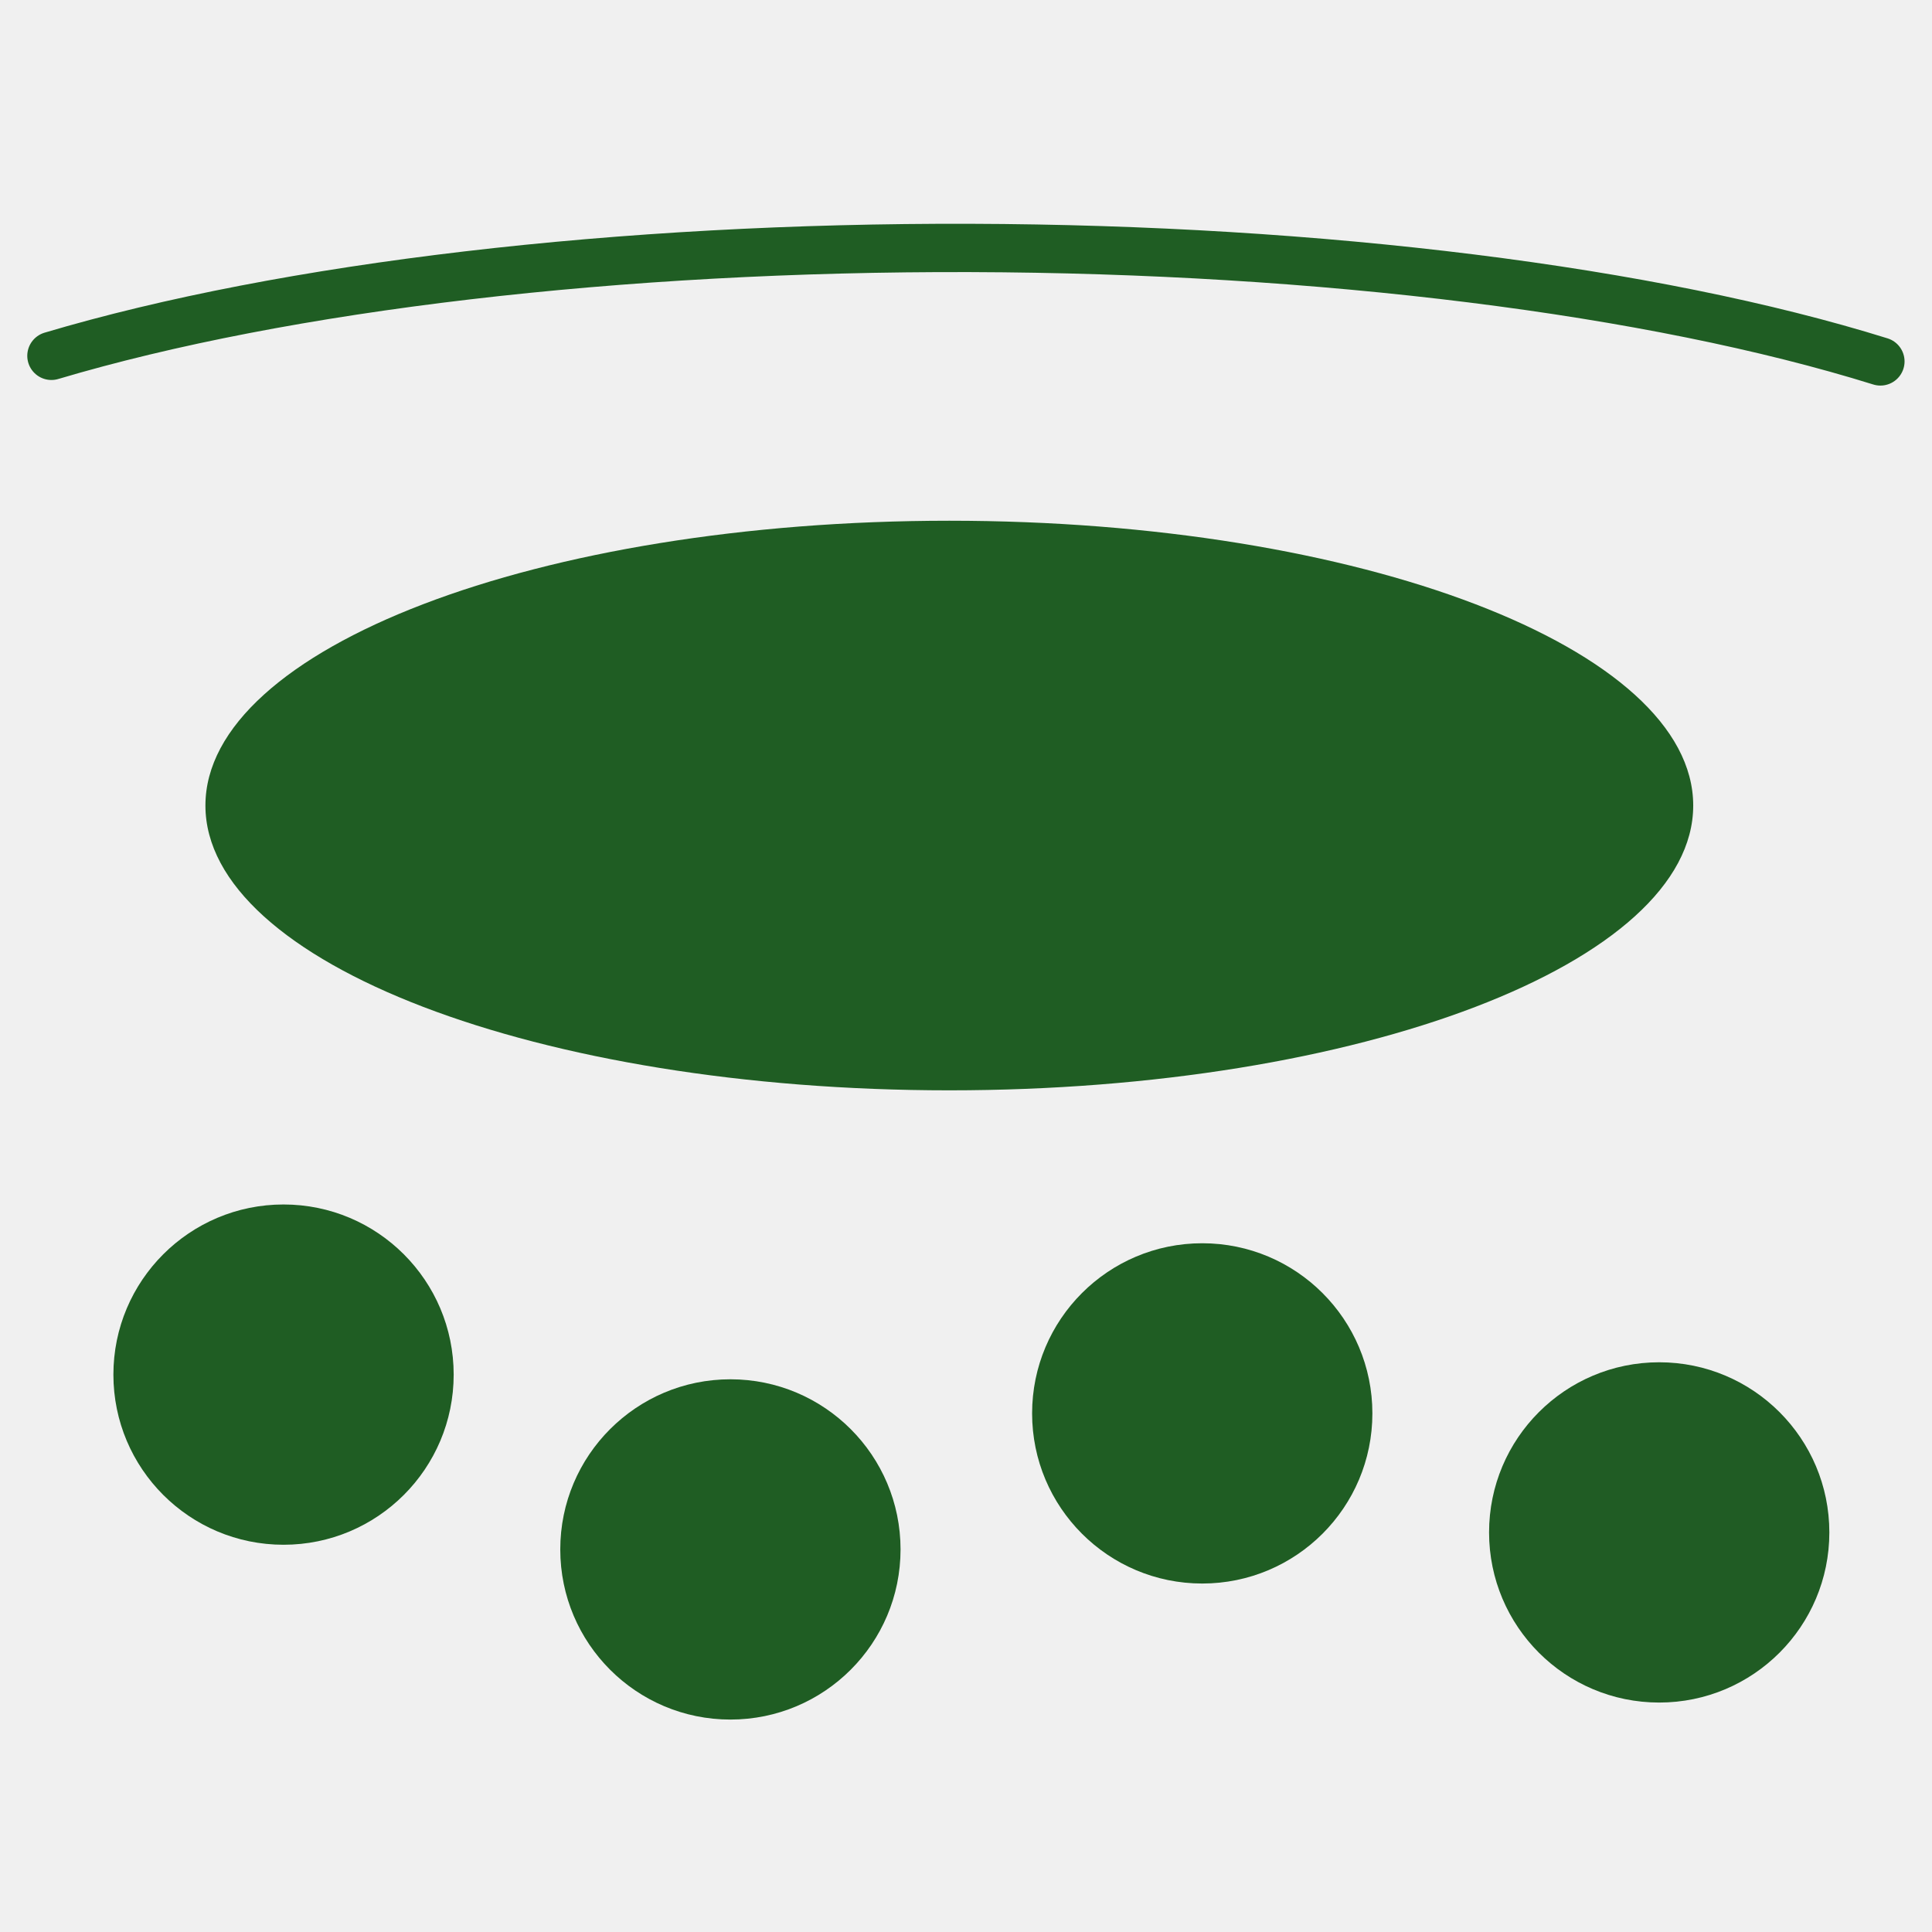
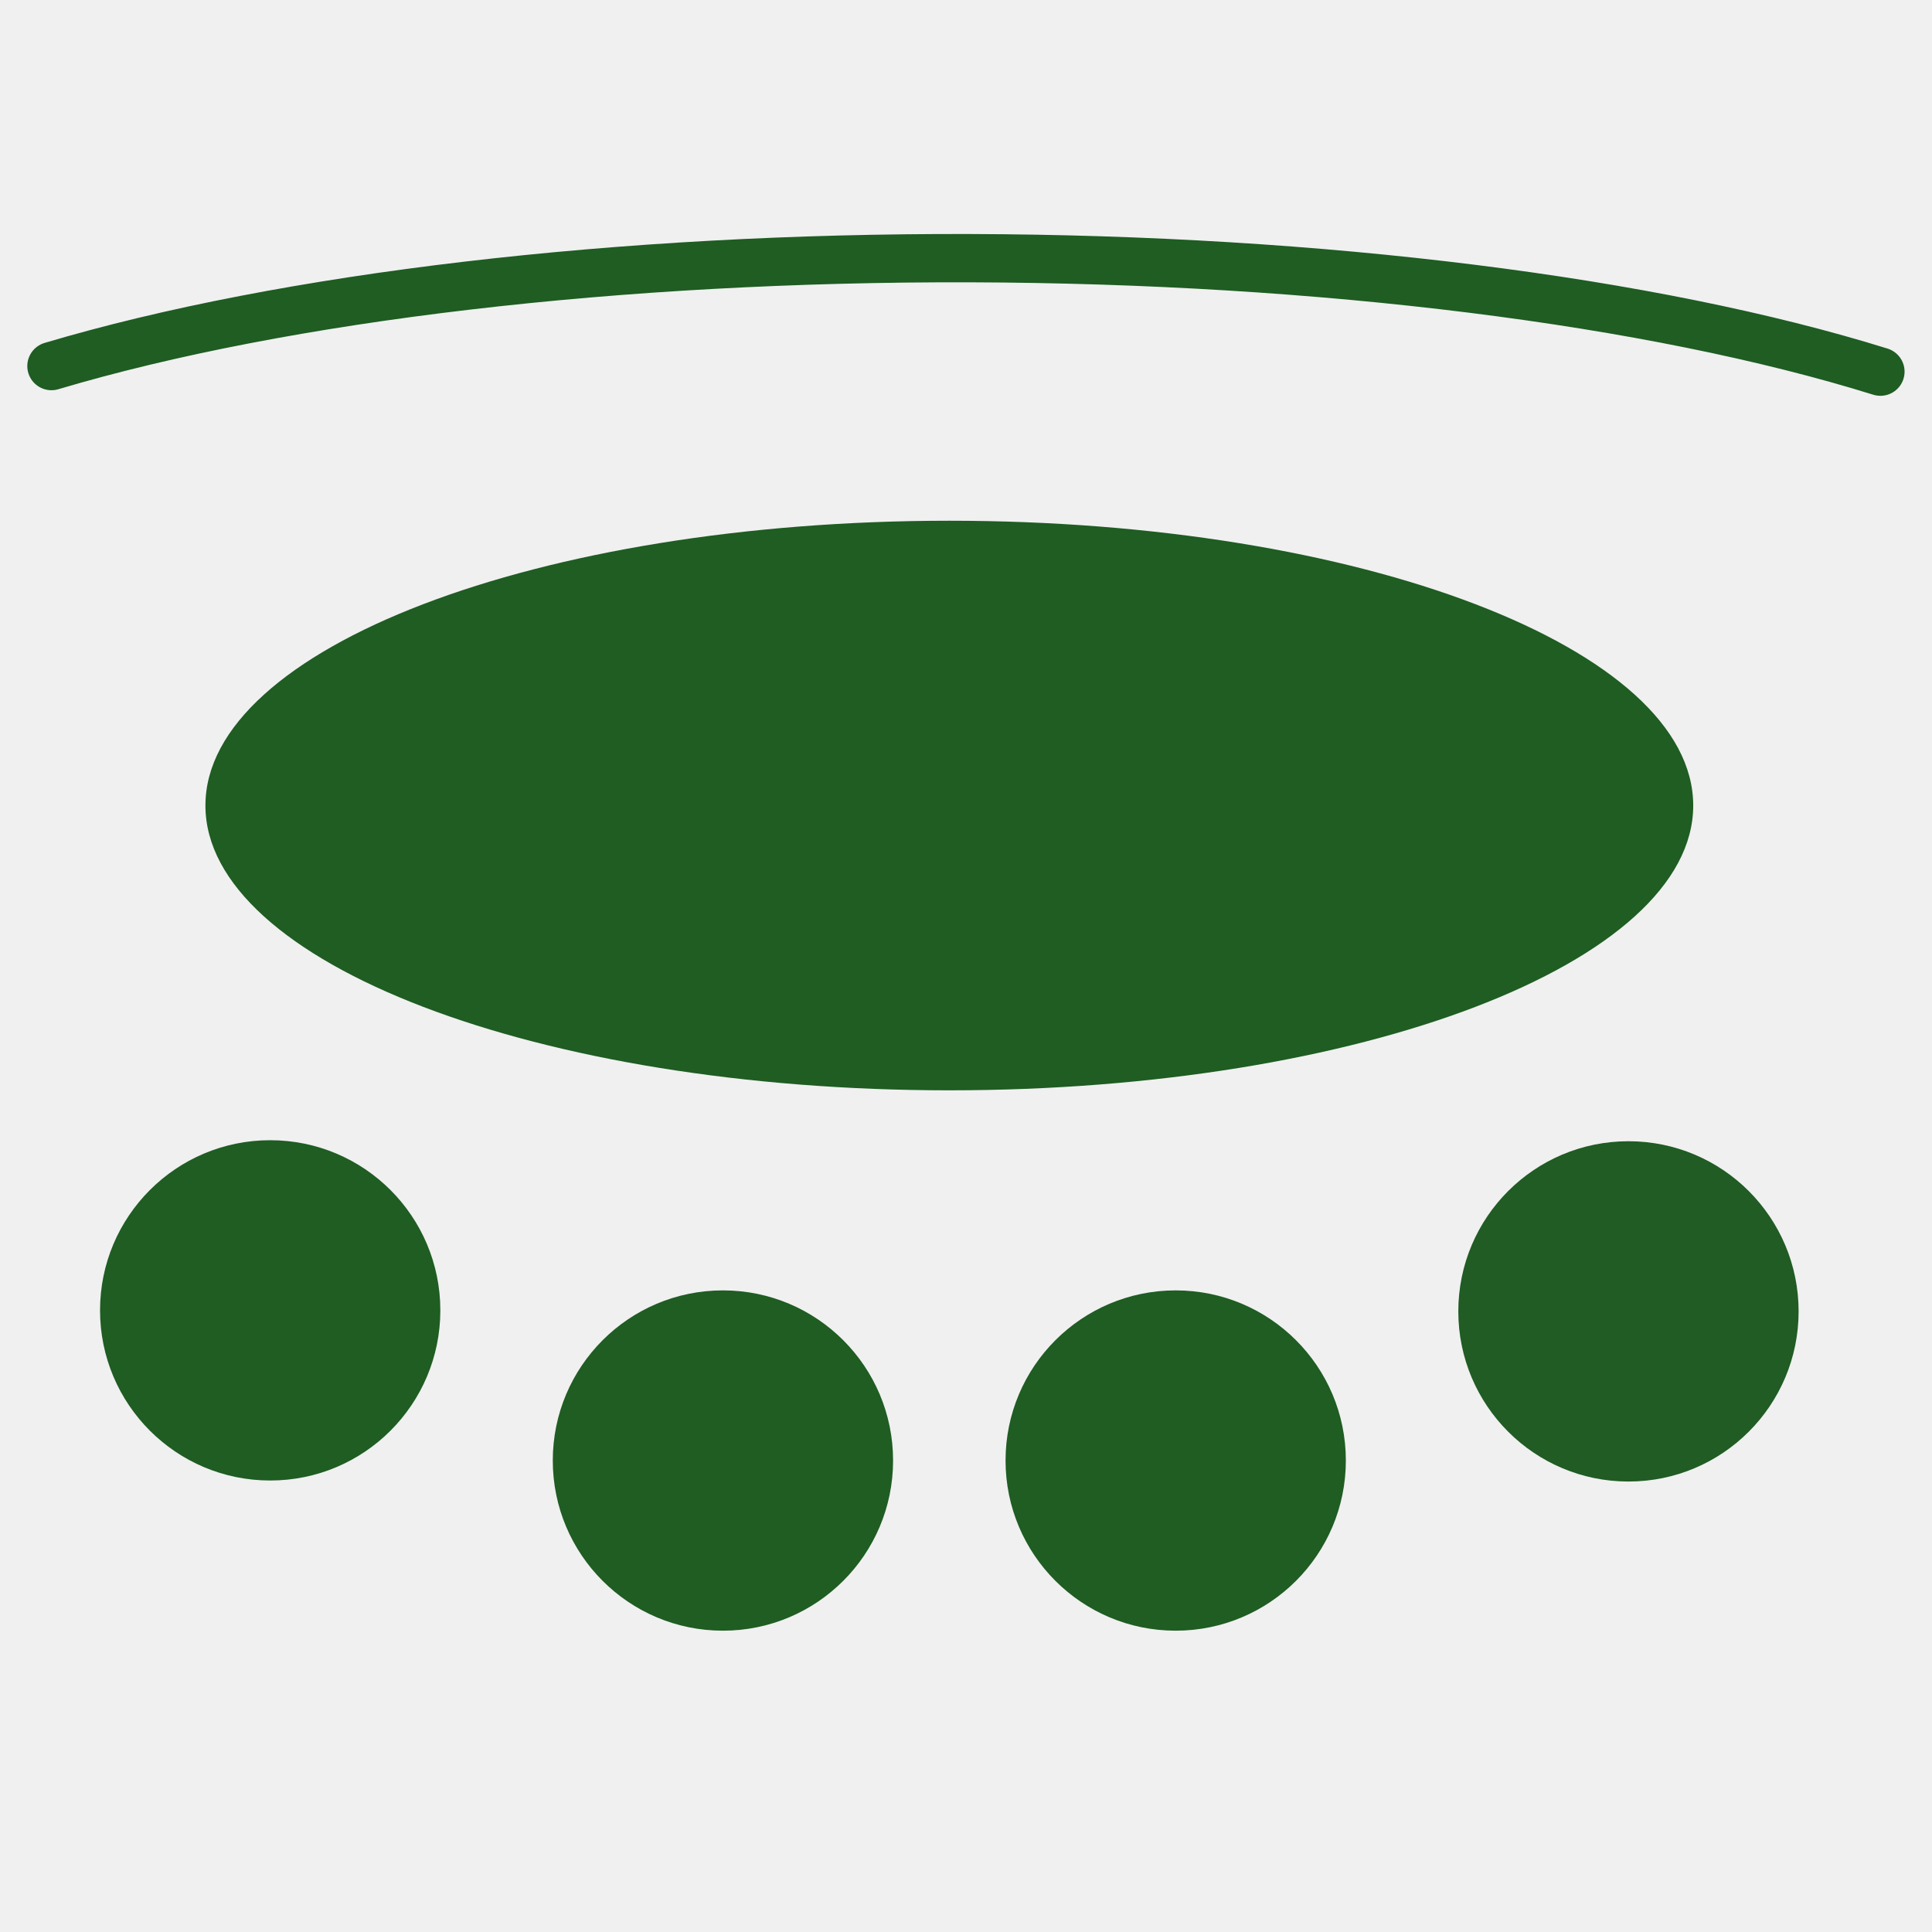
- <svg xmlns="http://www.w3.org/2000/svg" width="100mm" height="100mm" viewBox="0 0 100 100" version="1.1" id="svg868">
+ <svg xmlns="http://www.w3.org/2000/svg" id="svg868" version="1.1" viewBox="0 0 100 100" height="100mm" width="100mm">
  <defs id="defs862" />
-   <rect y="1.22" x="1.22" height="97.561" width="97.561" id="rect1455" style="fill:#ffffff;fill-opacity:0;stroke:#ffffff;stroke-width:2.439;stroke-linecap:round;stroke-miterlimit:4;stroke-dasharray:none;stroke-opacity:0" />
-   <g transform="matrix(0.9448819,0,0,0.9448819,0,-180.6299)" id="g1420">
-     <circle style="fill:#1f5d23;fill-opacity:1;stroke:none;stroke-width:0.31;stroke-opacity:1" id="path1432" cx="15.532" cy="266.467" r="9.32" />
-     <circle style="fill:#205c24;fill-opacity:1;stroke:none;stroke-width:0.31;stroke-opacity:1" id="path1432-2" cx="90.89" cy="275.111" r="9.32" />
-     <circle style="fill:#1f5d23;fill-opacity:1;stroke:none;stroke-width:0.31;stroke-opacity:1" id="path1432-3" cx="65.858" cy="268.591" r="9.32" />
-     <circle style="fill:#1f5d23;fill-opacity:1;stroke:none;stroke-width:0.31;stroke-opacity:1" id="path1432-0" cx="40.011" cy="276.043" r="9.32" />
-     <ellipse style="fill:#1f5d23;fill-opacity:1;stroke:none;stroke-width:0.265;stroke-opacity:1" id="path5173" cx="52.003" cy="235.293" rx="40.75" ry="15.601" />
-     <path style="fill:none;fill-opacity:1;stroke:#1f5d23;stroke-width:2.646;stroke-linecap:round;stroke-miterlimit:4;stroke-dasharray:none;stroke-opacity:1" id="path5203" d="m 103.007,-210.965 a 66.655,17.814 0 0 1 -49.836,6.216 66.655,17.814 0 0 1 -50.354,-5.91" transform="scale(1,-1)" />
+   <g id="g869">
+     <rect y="1.22" x="1.22" height="97.561" width="97.561" id="rect1455" style="fill:#ffffff;fill-opacity:0;stroke:#ffffff;stroke-width:2.439;stroke-linecap:round;stroke-miterlimit:4;stroke-dasharray:none;stroke-opacity:0" />
+     <circle r="8.807" cy="67.824" cx="13.985" id="path1432" style="fill:#1f5d23;fill-opacity:1;stroke:none;stroke-width:0.293;stroke-opacity:1" />
+     <circle r="8.807" cy="67.877" cx="84.289" id="path1432-2" style="fill:#205c24;fill-opacity:1;stroke:none;stroke-width:0.293;stroke-opacity:1" />
+     <circle r="8.807" cy="75.597" cx="60.854" id="path1432-3" style="fill:#1f5d23;fill-opacity:1;stroke:none;stroke-width:0.293;stroke-opacity:1" />
+     <circle r="8.807" cy="75.597" cx="37.419" id="path1432-0" style="fill:#1f5d23;fill-opacity:1;stroke:none;stroke-width:0.293;stroke-opacity:1" />
+     <ellipse ry="14.741" rx="38.504" cy="41.694" cx="49.137" id="path5173" style="fill:#1f5d23;fill-opacity:1;stroke:none;stroke-width:0.25;stroke-opacity:1" />
+     <path d="M 97.33,19.237 A 62.981,16.832 0 0 0 50.241,13.363 62.981,16.832 0 0 0 2.663,18.948" id="path5203" style="fill:none;fill-opacity:1;stroke:#1f5d23;stroke-width:2.5;stroke-linecap:round;stroke-miterlimit:4;stroke-dasharray:none;stroke-opacity:1" />
  </g>
</svg>
